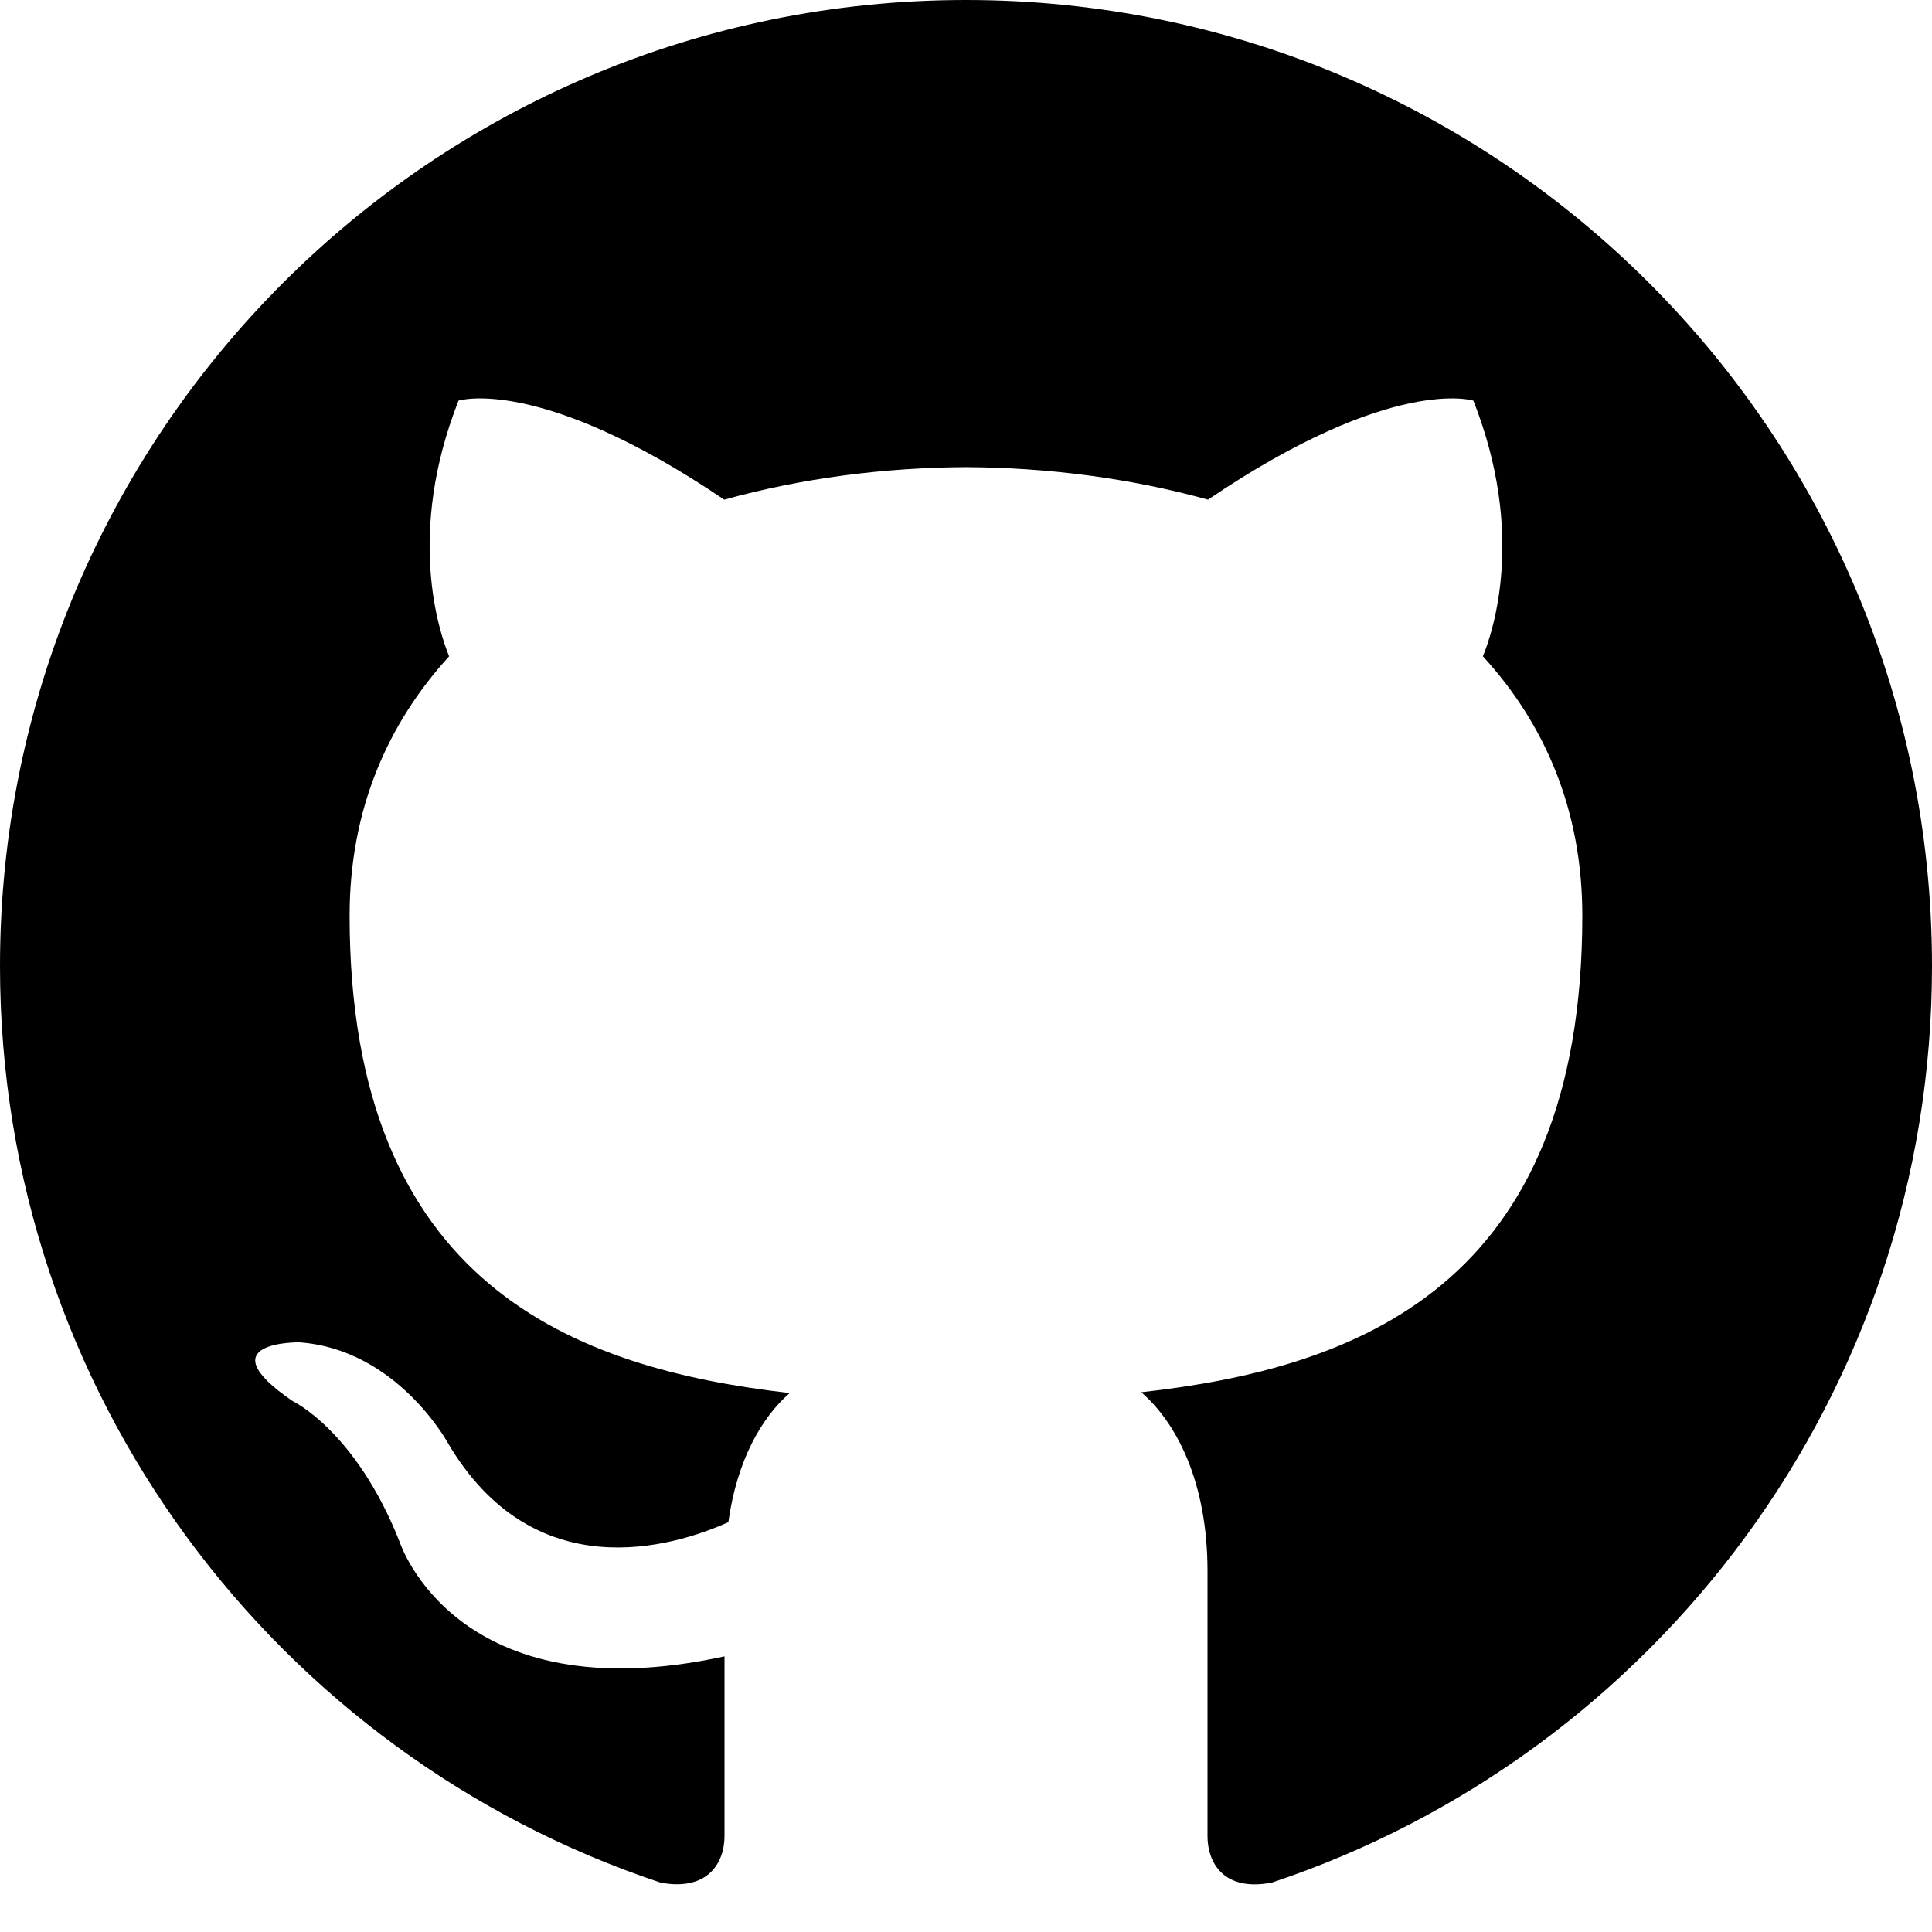
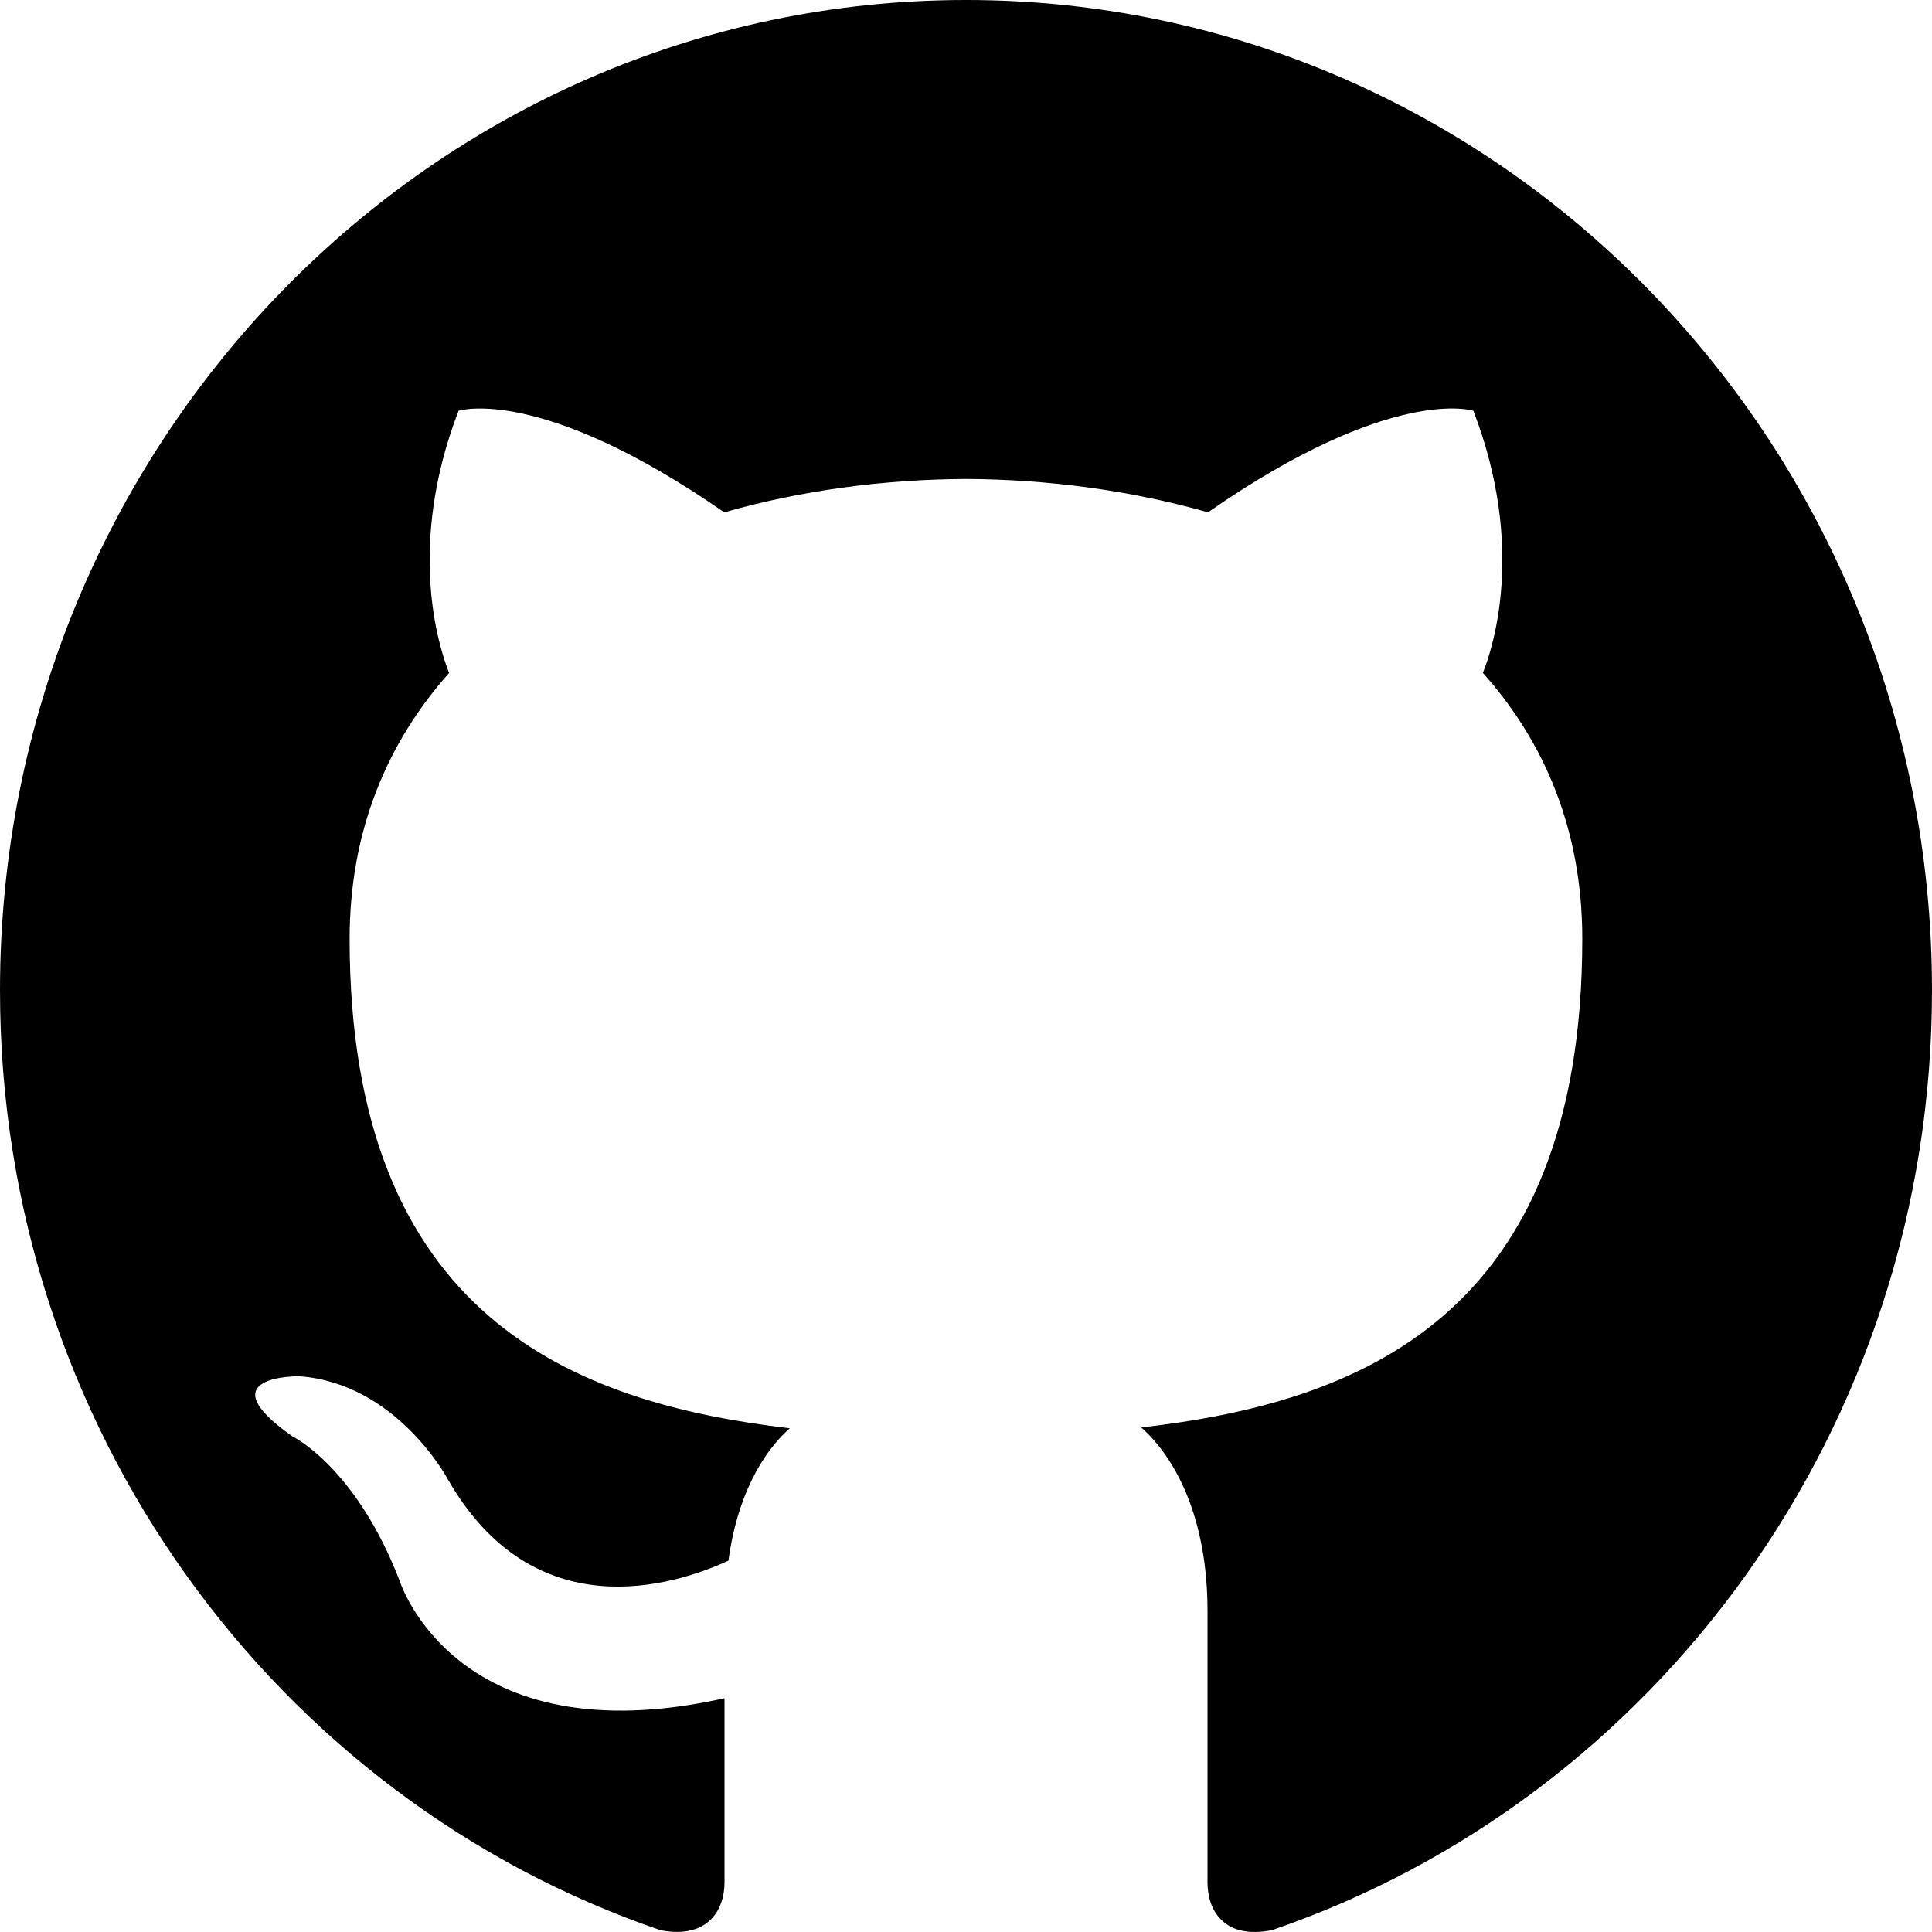
- <svg xmlns="http://www.w3.org/2000/svg" width="24" height="24" viewBox="0 0 24 24">
-   <path d="M12 0c-6.626 0-12 5.373-12 12 0 5.302 3.438 9.8 8.207 11.387.599.111.793-.261.793-.577v-2.234c-3.338.726-4.033-1.416-4.033-1.416-.546-1.387-1.333-1.756-1.333-1.756-1.089-.745.083-.729.083-.729 1.205.084 1.839 1.237 1.839 1.237 1.07 1.834 2.807 1.304 3.492.997.107-.775.418-1.305.762-1.604-2.665-.305-5.467-1.334-5.467-5.931 0-1.311.469-2.381 1.236-3.221-.124-.303-.535-1.524.117-3.176 0 0 1.008-.322 3.301 1.23.957-.266 1.983-.399 3.003-.404 1.02.005 2.047.138 3.006.404 2.291-1.552 3.297-1.23 3.297-1.23.653 1.653.242 2.874.118 3.176.77.84 1.235 1.911 1.235 3.221 0 4.609-2.807 5.624-5.479 5.921.43.372.823 1.102.823 2.222v3.293c0 .319.192.694.801.576 4.765-1.589 8.199-6.086 8.199-11.386 0-6.627-5.373-12-12-12z" />
+ <svg xmlns="http://www.w3.org/2000/svg" width="60" height="60" viewBox="0 0 60 60" version="1.1" id="svg4">
+   <defs id="defs8" />
+   <path d="M 30,0 C 13.435,0 0,13.772 0,30.758 0,44.349 8.595,55.878 20.517,59.946 22.015,60.23 22.5,59.277 22.5,58.467 V 52.74 C 14.155,54.601 12.418,49.111 12.418,49.111 11.053,45.556 9.085,44.61 9.085,44.61 6.362,42.7 9.293,42.741 9.293,42.741 c 3.013,0.215 4.598,3.171 4.598,3.171 2.675,4.701 7.018,3.342 8.73,2.556 0.268,-1.986 1.045,-3.345 1.905,-4.111 -6.662,-0.782 -13.668,-3.419 -13.668,-15.202 0,-3.36 1.173,-6.103 3.09,-8.256 -0.31,-0.777 -1.337,-3.906 0.292,-8.141 0,0 2.52,-0.825 8.252,3.153 C 24.885,15.228 27.45,14.887 30,14.874 c 2.55,0.013 5.117,0.354 7.515,1.036 5.728,-3.978 8.242,-3.153 8.242,-3.153 1.633,4.237 0.605,7.367 0.295,8.141 1.925,2.153 3.087,4.898 3.087,8.256 0,11.814 -7.018,14.415 -13.697,15.177 1.075,0.954 2.058,2.825 2.058,5.695 v 8.441 c 0,0.818 0.48,1.779 2.002,1.476 C 51.415,55.87 60,44.343 60,30.758 60,13.772 46.568,0 30,0 Z" id="path2" style="stroke-width:2.531" />
</svg>
